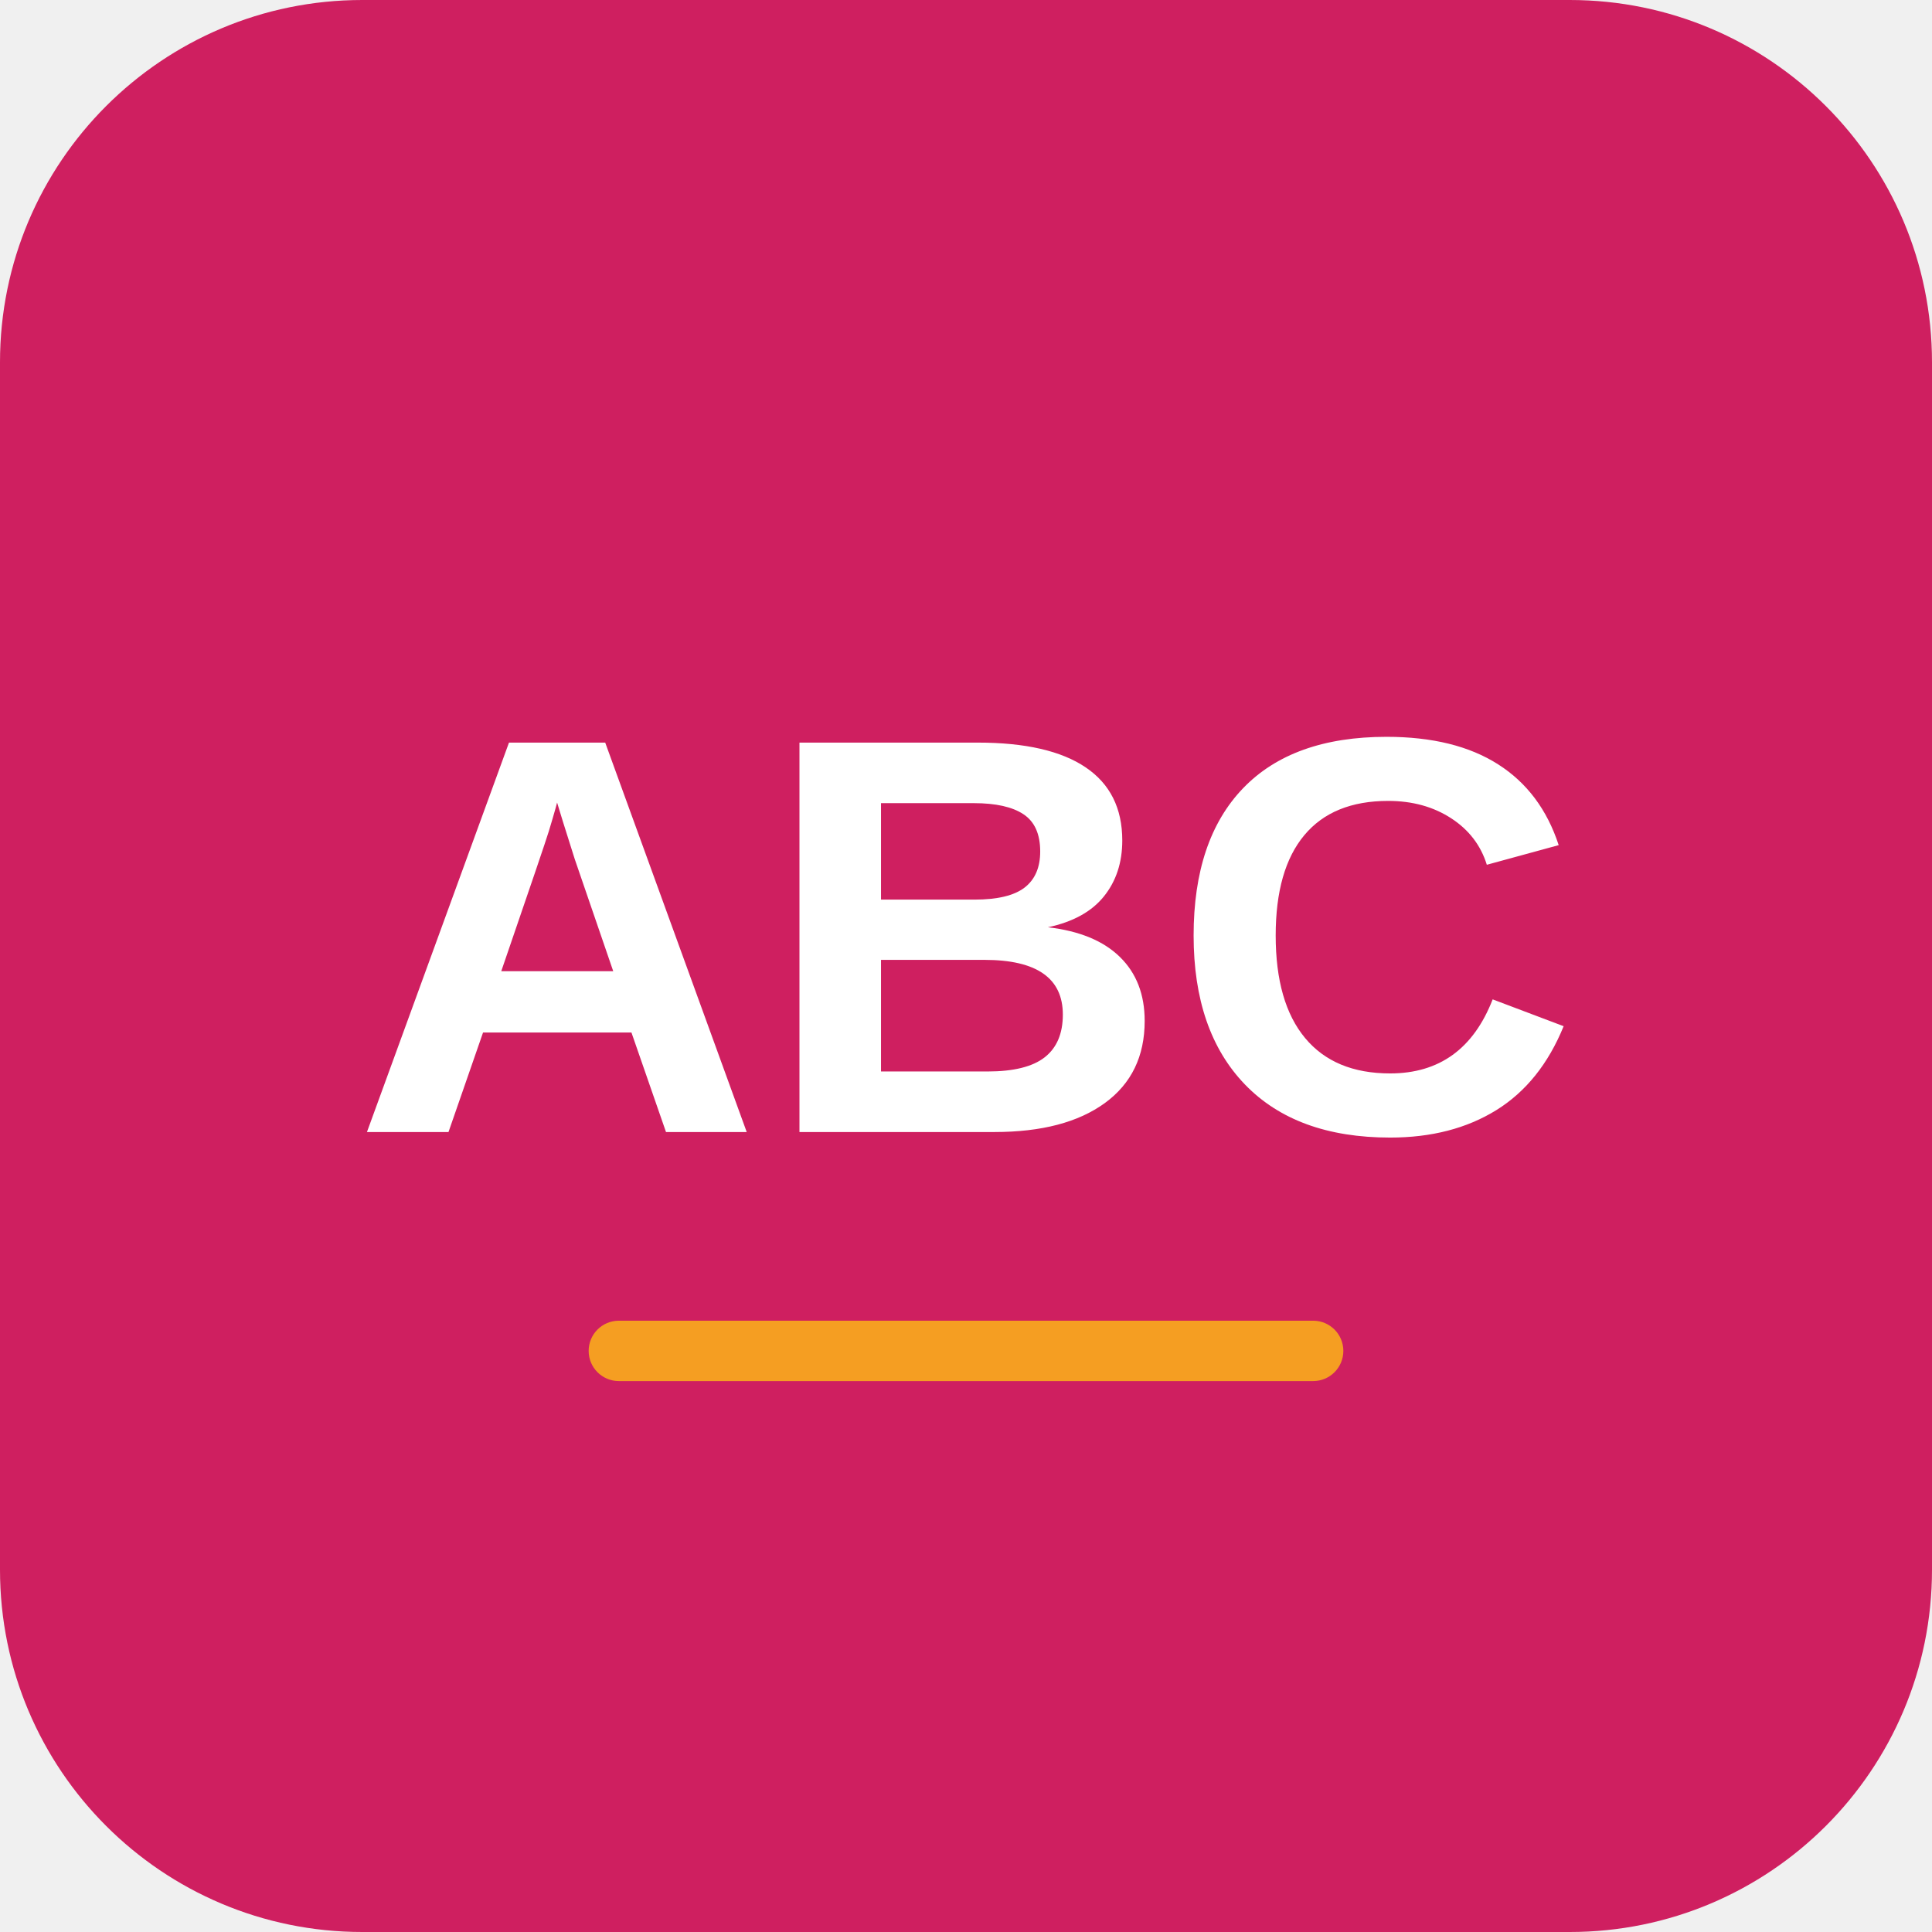
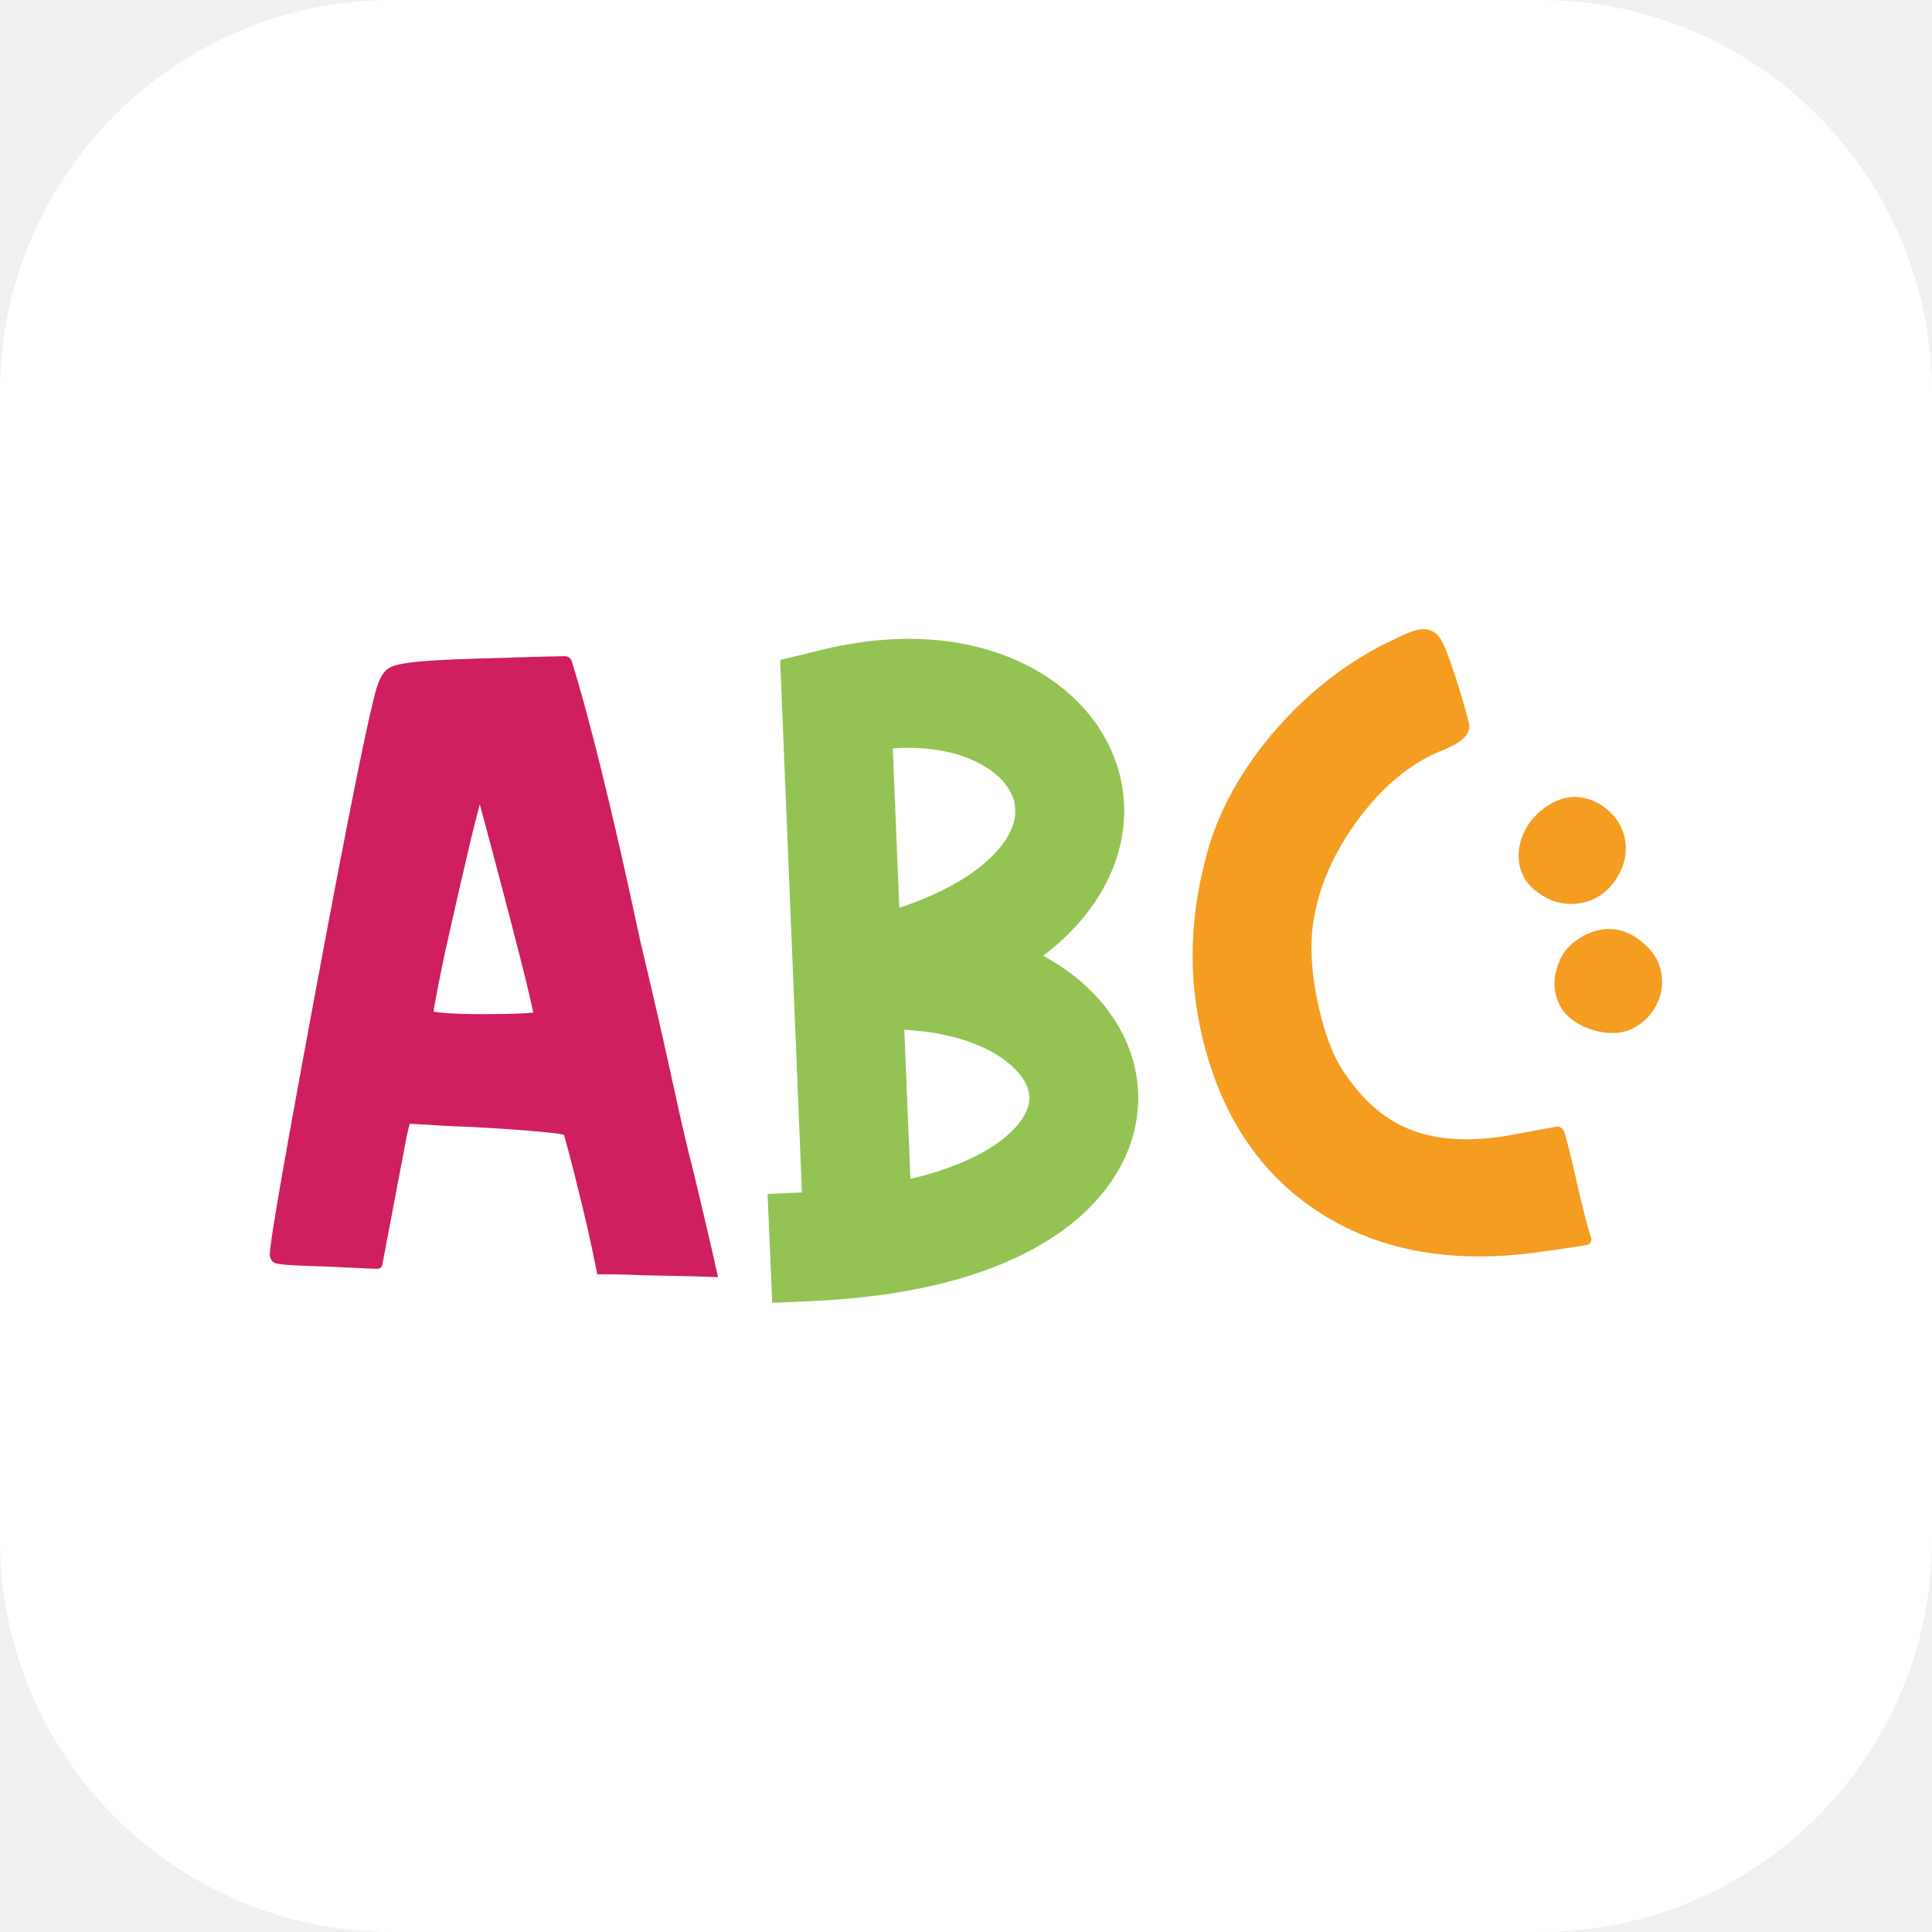
<svg xmlns="http://www.w3.org/2000/svg" viewBox="0 0 512 512">
-   <rect width="512" height="512" rx="96" fill="#CF1F60" />
-   <text x="256" y="300" font-family="Arial,Helvetica,sans-serif" font-size="150" font-weight="800" fill="#fff" text-anchor="middle">ABC</text>
-   <rect x="156" y="350" width="200" height="16" rx="8" fill="#F59E22" />
+   <rect width="512" height="512" rx="104" fill="#fff" />
+   <g transform="translate(33.03 107.24) scale(0.75)">
+     <path fill-rule="nonzero" fill="rgb(96.078%, 61.569%, 12.941%)" fill-opacity="1" d="M 542.891 200.336 C 542.223 197.098 540.711 194.27 538.426 191.965 C 533.125 186.469 527.258 184.344 520.977 185.633 C 518.75 186.094 516.645 186.941 514.711 188.156 C 511.41 190.164 509.492 192.168 508.312 194.055 C 507.184 195.863 506.051 198.402 505.359 202.164 C 504.785 206.086 505.766 210.598 508.242 214.109 L 508.34 214.242 C 510.578 217.082 513.781 219.242 517.863 220.656 C 520.512 221.578 523.09 222.039 525.574 222.035 C 526.891 222.035 528.18 221.91 529.438 221.648 C 530.473 221.438 531.297 221.176 531.848 220.906 C 535.977 219.102 539.098 216.23 541.117 212.379 C 543.145 208.516 543.742 204.461 542.891 200.336 " />
+     <path fill-rule="nonzero" fill="rgb(96.078%, 61.569%, 12.941%)" fill-opacity="1" d="M 515.199 175.984 C 519.59 175.078 523.238 172.723 526.047 168.973 C 529.828 163.902 531.176 158.586 530.062 153.176 C 529.043 148.254 526.152 144.254 521.34 141.207 C 517.285 138.883 513.273 138.113 509.438 138.898 C 506.418 139.52 503.449 141.008 500.605 143.32 C 497.531 145.816 495.289 148.852 493.934 152.348 C 492.559 155.902 492.207 159.398 492.898 162.742 C 493.582 166.051 495.254 168.902 497.922 171.258 C 501.961 174.691 506.363 176.418 511.059 176.418 C 512.414 176.418 513.797 176.273 515.199 175.984 " />
+     <path fill-rule="nonzero" fill="rgb(57.648%, 76.471%, 32.156%)" fill-opacity="1" d="M 357.988 241.09 C 356.516 222.738 344.727 206.062 325.652 195.34 C 325.289 195.137 324.918 194.934 324.547 194.73 C 327.762 192.293 330.742 189.715 333.453 187.039 C 349.336 171.363 356.109 151.523 352.035 132.602 C 348.094 114.285 334.559 98.848 314.902 90.242 C 290.363 79.504 264.418 82.273 246.977 86.492 L 231.625 90.199 L 239.328 278.379 L 227.176 278.902 L 228.84 317.355 L 242.352 316.77 C 278.496 315.207 307.215 307.664 327.715 294.348 C 348.586 280.785 359.621 261.375 357.988 241.09 M 306.793 228.891 C 309.645 230.492 318.992 236.332 319.629 244.18 C 320.281 252.348 310.836 259.414 306.746 262.074 C 299.242 266.945 289.469 270.812 277.652 273.582 L 275.492 220.855 C 287.871 221.551 298.637 224.309 306.793 228.891 M 306.418 159.648 C 299.078 166.891 288.094 172.984 273.73 177.793 L 271.422 121.465 C 282.043 120.723 291.695 122.098 299.473 125.5 C 303.348 127.195 312.559 132.074 314.414 140.699 C 316.031 148.234 310.957 155.164 306.418 159.648 " />
+     <path fill-rule="nonzero" fill="rgb(81.177%, 12.157%, 37.646%)" fill-opacity="1" d="M 208.789 304.461 C 208.277 301.387 201.48 273.176 201.129 271.566 C 195.254 248.969 193.918 238.512 182.148 189.312 C 171.352 138.316 163.176 108.07 160.207 98.105 C 159.18 94.684 158.496 92.375 158.152 91.176 L 158.039 90.781 C 157.711 89.633 156.652 88.848 155.457 88.871 L 155.047 88.883 C 146.512 89.051 139.977 89.227 135.676 89.398 C 121.164 89.75 111.059 90.172 104.777 90.699 L 104.734 90.699 C 97.094 91.441 94.852 92.23 93.66 92.91 C 91.691 94.039 90.246 96.25 89.102 99.906 C 86.289 109.227 79.422 143.191 68.117 203.738 C 53.031 284.727 51.285 297.656 51.285 300.332 L 51.285 300.375 C 51.285 300.832 51.391 301.277 51.59 301.688 L 51.609 301.723 C 52.617 303.785 52.699 303.953 70.82 304.527 L 88.379 305.352 C 90.422 305.469 90.871 304.871 91.121 303.52 L 99.637 258.688 C 99.879 257.418 100.371 255.363 100.73 254.117 L 100.734 254.098 C 110.316 254.695 117.711 255.074 122.68 255.227 C 143.793 256.367 154.242 257.547 155.238 258.008 C 155.238 258.008 157.492 265.543 162.016 284.449 C 164.688 295.316 167.008 307.273 167.008 307.273 C 170.703 307.273 175.586 307.285 183.168 307.625 C 190.391 307.797 201.664 307.969 205.527 308.141 L 209.699 308.289 Z M 144.383 214.801 C 142.137 215.059 137.305 215.352 126.977 215.352 C 115.793 215.352 111.094 214.836 109.16 214.465 C 109.516 211.977 110.531 206.254 113.289 193.133 C 116.395 179.168 119.516 165.547 122.562 152.688 C 123.824 147.637 124.777 143.934 125.496 141.219 C 139.133 191.953 143.301 209.258 144.383 214.801 " />
+     <path fill-rule="nonzero" fill="rgb(96.078%, 61.569%, 12.941%)" fill-opacity="1" d="M 487.695 258.453 L 487.676 258.457 C 487.523 258.48 487.367 258.504 487.215 258.527 C 473.992 260.531 462.785 259.672 453.852 255.957 C 444.941 252.402 437.102 245.488 430.531 235.387 C 426.688 229.574 423.637 221.297 421.469 210.785 C 419.625 201.859 418.98 193.785 419.547 186.805 C 420.691 173.668 425.844 160.586 434.867 147.926 C 443.867 135.312 454.289 126.605 465.875 122.039 C 468.93 120.789 476.086 117.855 475.027 112.762 C 474.453 109.973 472.918 104.625 470.336 96.406 L 470.328 96.395 C 470.207 95.895 469.988 95.242 469.605 94.262 C 467.625 88.305 466.141 84.613 464.871 82.559 C 463.855 81.023 461.457 78.605 456.773 79.562 C 455.531 79.82 453.031 80.648 444.652 84.809 L 444.605 84.828 C 429.523 92.609 416.062 103.566 404.59 117.395 C 393.07 131.281 385.367 146.117 381.695 161.438 C 376.621 181.125 376.012 200.613 379.883 219.371 C 385.875 248.391 399.566 270.266 420.57 284.379 C 436.824 295.422 456.285 300.977 478.625 300.977 C 484.871 300.977 491.348 300.543 498.035 299.672 C 505.727 298.621 511.359 297.805 515.258 297.176 L 516.621 296.953 C 517.805 296.762 518.543 295.566 518.188 294.422 L 517.773 293.105 C 516.77 289.902 515.516 285.098 514.051 278.824 C 512.617 272.684 511.168 265.863 509.238 258.754 C 509.184 258.551 509.129 258.383 509.074 258.176 C 508.848 257.305 508.258 254.816 505.906 255.129 Z M 487.695 258.453 " />
+   </g>
</svg>
